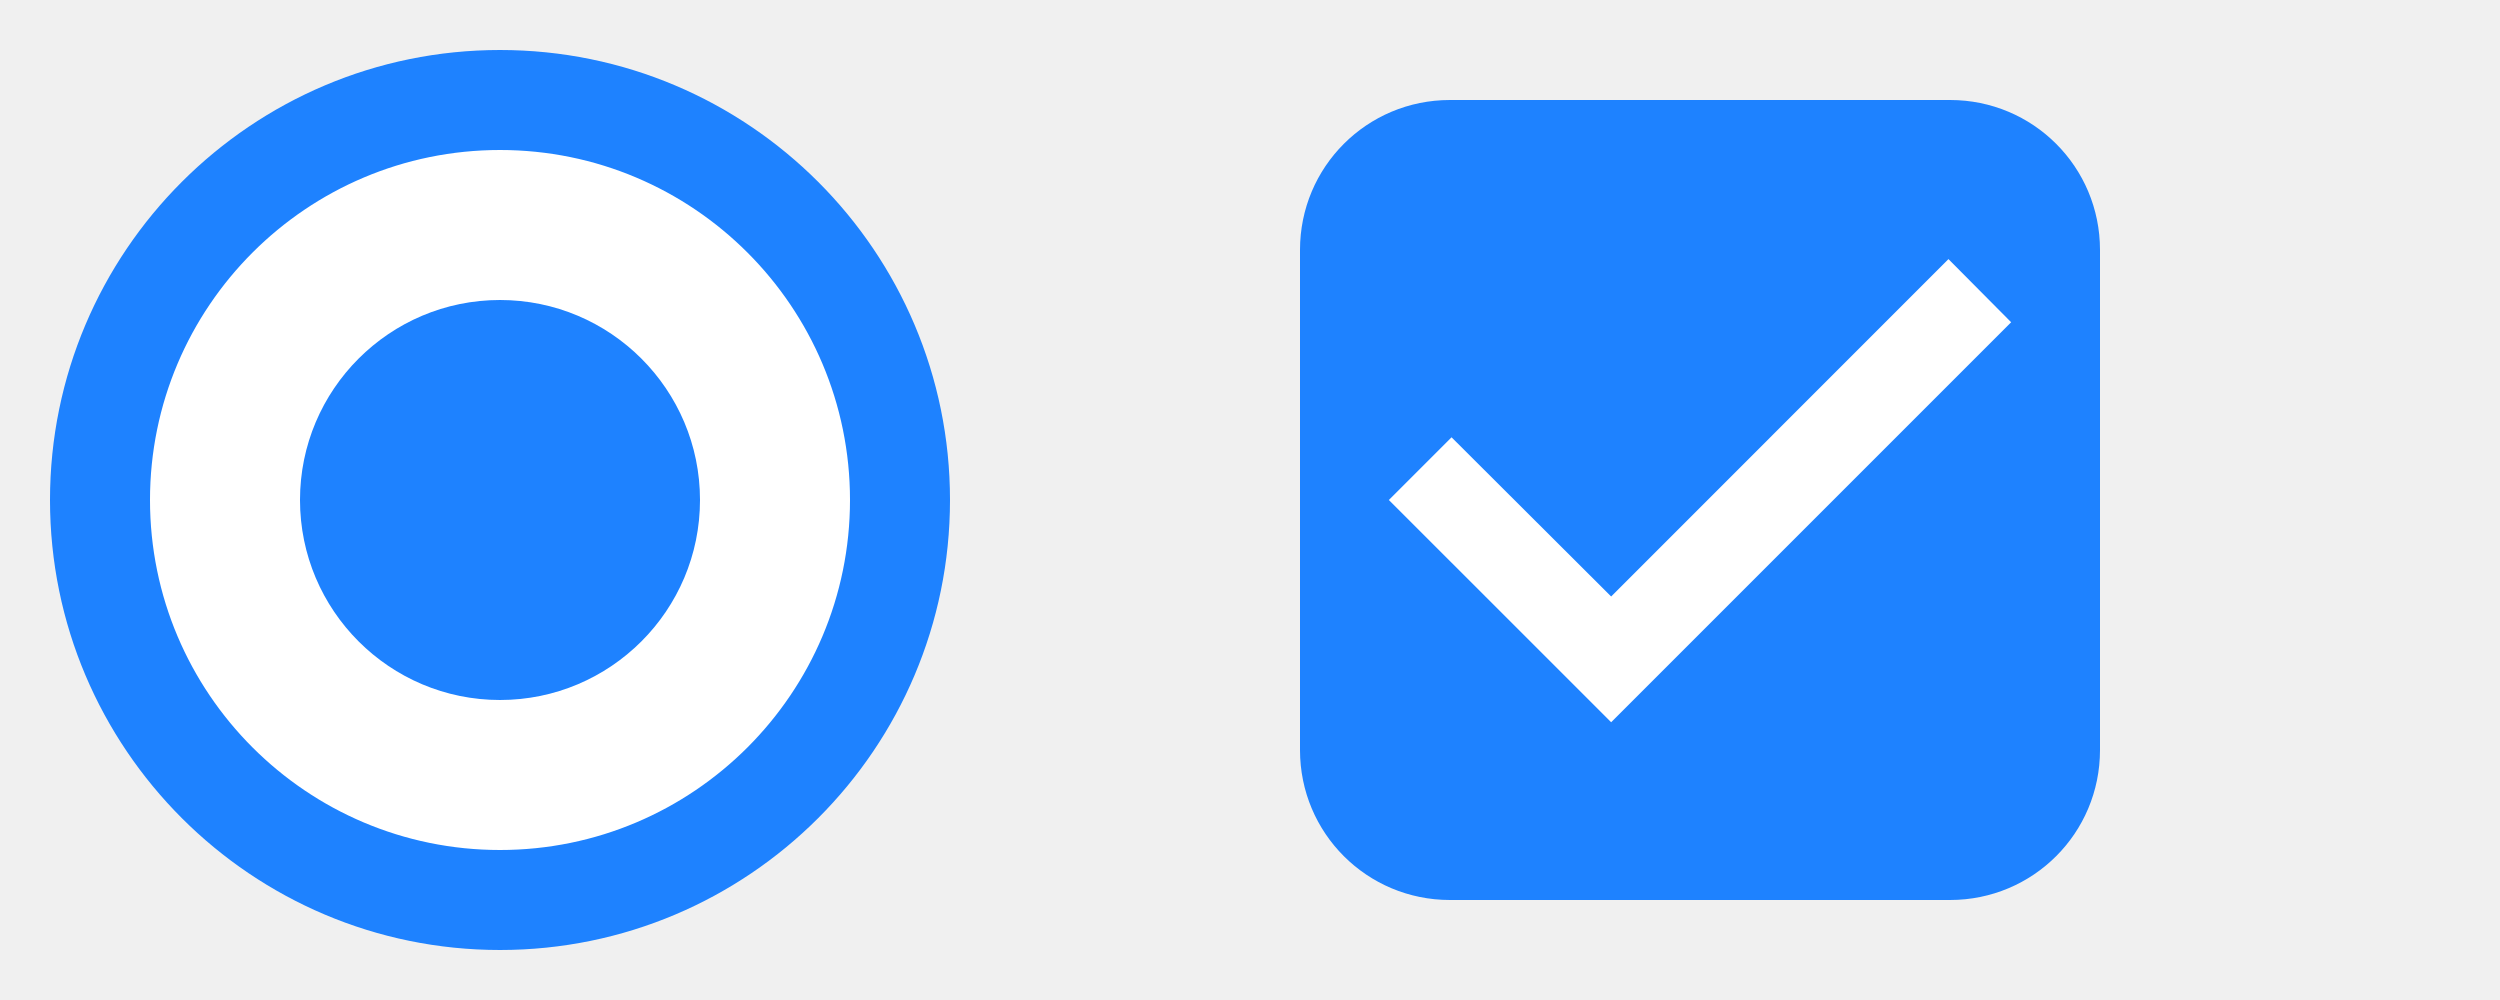
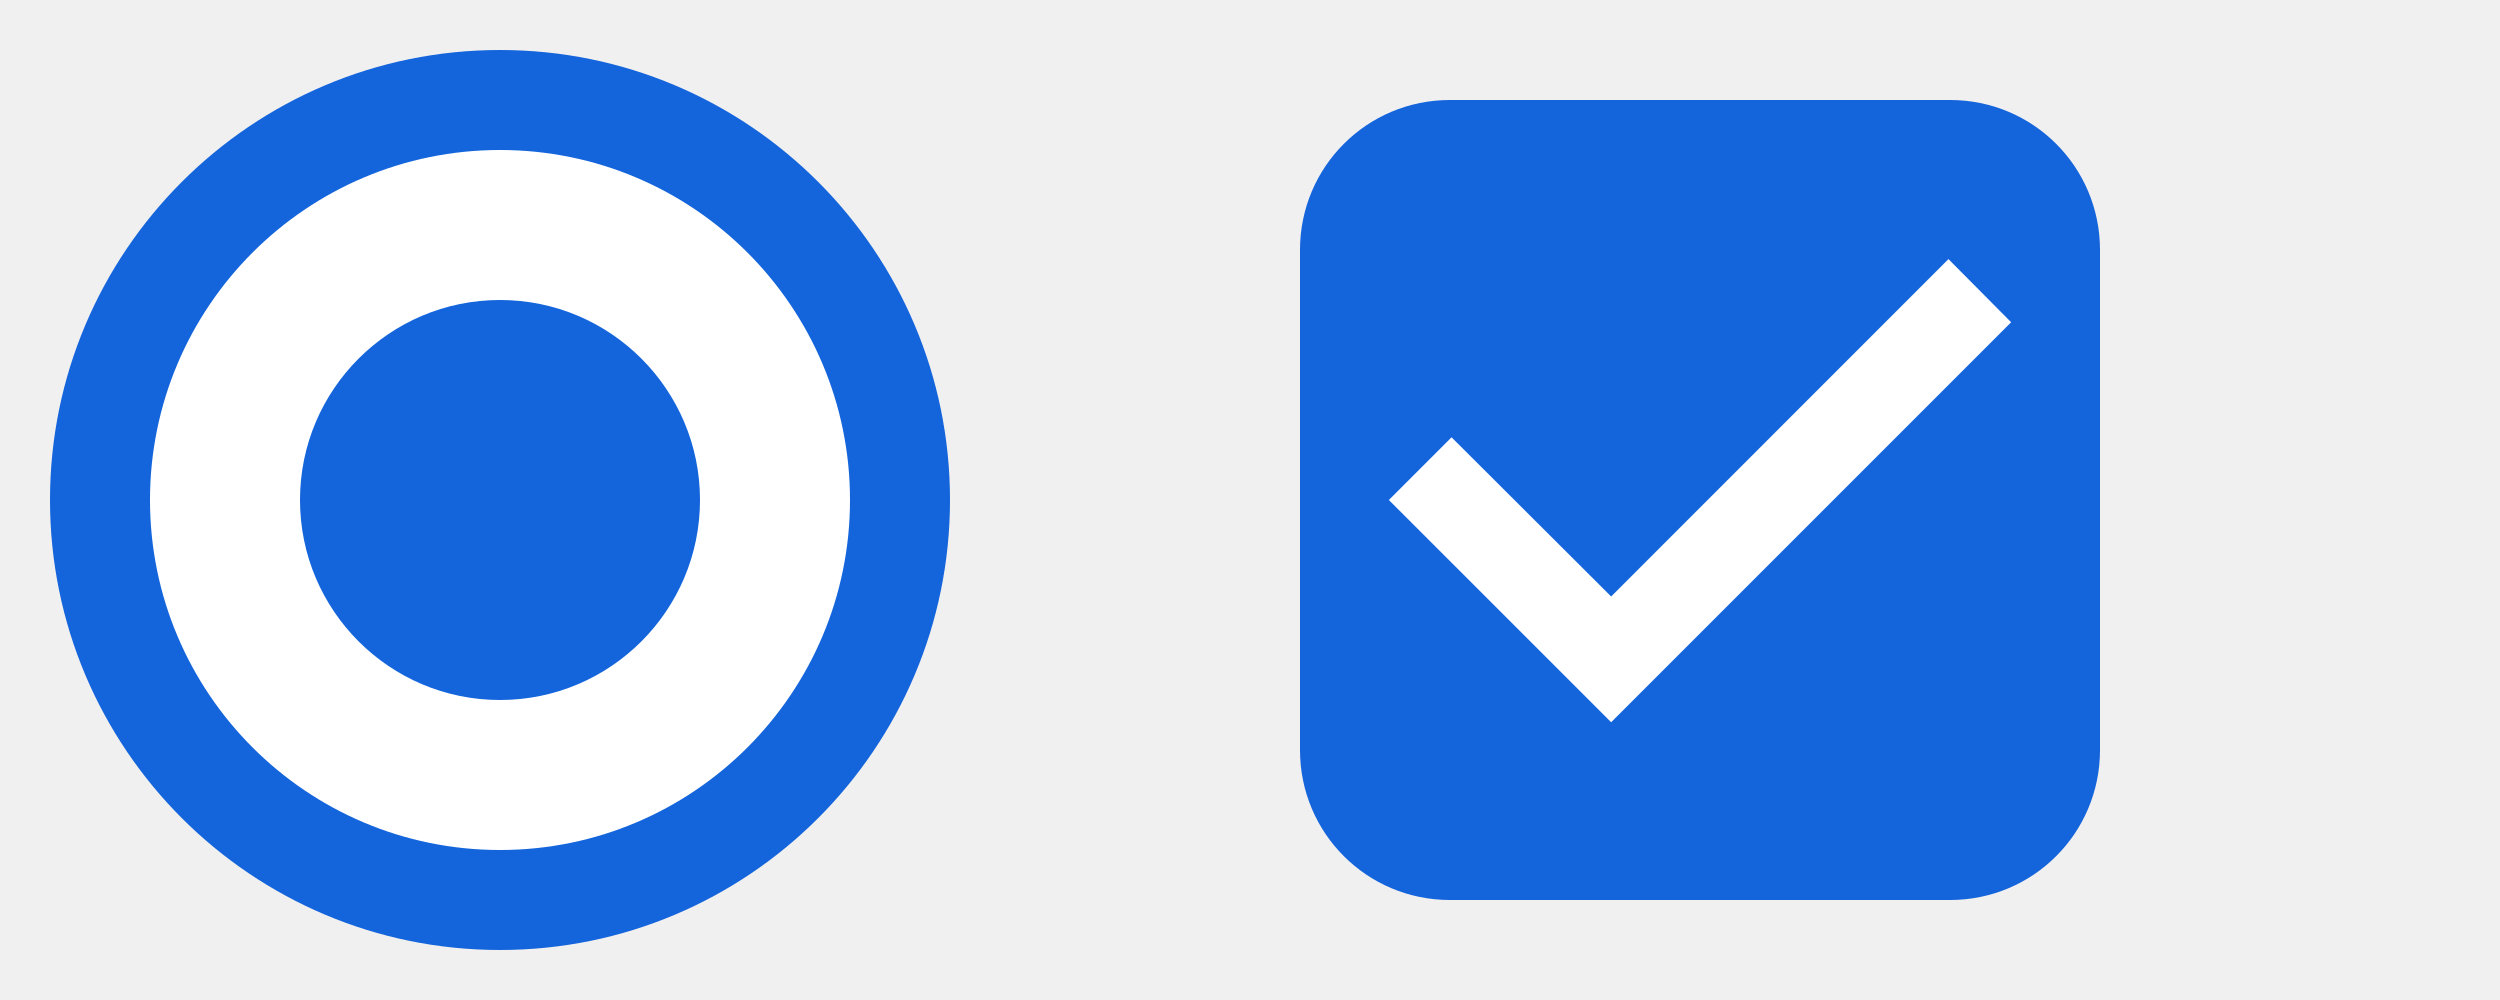
<svg xmlns="http://www.w3.org/2000/svg" id="svg9" viewBox="0 0 50 20" version="1.1" height="20" width="50">
  <defs id="defs3">
    <style type="text/css" id="current-color-scheme">.ColorScheme-Text {
        color:#31363b;
        stop-color:#31363b;
      }
      .ColorScheme-Background {
        color:#eff0f1;
        stop-color:#eff0f1;
      }
      .ColorScheme-Highlight {
        color:#3daee9;
        stop-color:#3daee9;
      }
      .ColorScheme-ViewText {
        color:#31363b;
        stop-color:#31363b;
      }
      .ColorScheme-ViewBackground {
        color:#fcfcfc;
        stop-color:#fcfcfc;
      }
      .ColorScheme-ViewHover {
        color:#93cee9;
        stop-color:#93cee9;
      }
      .ColorScheme-ViewFocus{
        color:#3daee9;
        stop-color:#3daee9;
      }
      .ColorScheme-ButtonText {
        color:#31363b;
        stop-color:#31363b;
      }
      .ColorScheme-ButtonBackground {
        color:#eff0f1;
        stop-color:#eff0f1;
      }
      .ColorScheme-ButtonHover {
        color:#93cee9;
        stop-color:#93cee9;
      }
      .ColorScheme-ButtonFocus{
        color:#3daee9;
        stop-color:#3daee9;
      }</style>
-     <linearGradient gradientUnits="userSpaceOnUse" gradientTransform="matrix(0.91667,0,0,0.91667,0.70544,0.70544)" y2="2.646" y1="16.404" x2="3.969" x1="3.969" id="linearGradient1448-3">
-       <stop id="stop821" offset="0" stop-color="#144bb4" />
-       <stop id="stop823" offset="1" stop-color="#00c8ff" />
-     </linearGradient>
-     <filter color-interpolation-filters="sRGB" height="1.054" width="1.054" y="-.027" x="-.027" id="filter861">
-       <feGaussianBlur id="feGaussianBlur826" stdDeviation="0.164" />
-     </filter>
-     <linearGradient gradientUnits="userSpaceOnUse" gradientTransform="matrix(0.91667,0,0,0.91667,0.70544,0.70544)" y2="15.105" y1="2.117" x2="14.27" x1="14.27" id="linearGradient931">
-       <stop id="stop829" offset="0" stop-color="#f5f5f5" />
-       <stop id="stop831" offset="1" stop-color="#dce6f5" />
-     </linearGradient>
  </defs>
  <g id="checkbox">
    <path style="fill:none" d="M 41,1 H 27 c -1.11,0 -2,0.9 -2,2 v 14 c 0,1.1 0.89,2 2,2 h 14 c 1.11,0 2,-0.9 2,-2 V 3 C 43,1.9 42.11,1 41,1 Z M 32,15 27,10 28.41,8.59 32,12.17 39.59,4.58 41,6 Z" id="123" />
    <path style="fill:#ffffff;stroke-width:0.778" d="M 29.625,3 C 28.171,3 27,4.171 27,5.625 v 8.75 C 27,15.829 28.171,17 29.625,17 h 8.75 C 39.829,17 41,15.829 41,14.375 V 5.625 C 41,4.171 39.829,3 38.375,3 Z" id="path820" />
-     <path id="path824" d="M 29 2 C 27.338 2 26 3.338 26 5 L 26 15 C 26 16.662 27.338 18 29 18 L 39 18 C 40.662 18 42 16.662 42 15 L 42 5 C 42 3.338 40.662 2 39 2 L 29 2 z M 38.969 5.182 L 40.223 6.445 L 32.223 14.445 L 27.777 10 L 29.031 8.746 L 32.223 11.93 L 38.969 5.182 z " style="fill:#1e82ff;stroke-width:0.889;fill-opacity:1" />
+     <path id="path824" d="M 29 2 C 27.338 2 26 3.338 26 5 L 26 15 C 26 16.662 27.338 18 29 18 L 39 18 C 40.662 18 42 16.662 42 15 L 42 5 C 42 3.338 40.662 2 39 2 L 29 2 z M 38.969 5.182 L 40.223 6.445 L 32.223 14.445 L 27.777 10 L 29.031 8.746 L 32.223 11.93 L 38.969 5.182 z " style="fill:#1464dc;stroke-width:0.889;fill-opacity:1" />
  </g>
  <g id="radiobutton">
    <path style="fill:none" d="m 10,5 c -2.76,0 -5,2.24 -5,5 0,2.76 2.24,5 5,5 2.76,0 5,-2.24 5,-5 C 15,7.24 12.76,5 10,5 Z M 10,0 C 4.48,0 0,4.48 0,10 0,15.52 4.48,20 10,20 15.52,20 20,15.52 20,10 20,4.48 15.52,0 10,0 Z m 0,18 C 5.58,18 2,14.42 2,10 2,5.58 5.58,2 10,2 c 4.42,0 8,3.58 8,8 0,4.42 -3.58,8 -8,8 z" id="222" />
    <path style="fill:#ffffff;stroke-width:0.8" d="m 10,2 c -4.416,0 -8,3.584 -8,8 0,4.416 3.584,8 8,8 4.416,0 8,-3.584 8,-8 0,-4.416 -3.584,-8 -8,-8 z" id="path822" />
-     <path id="path833" d="M 10 1 C 5.032 1 1 5.032 1 10 C 1 14.968 5.032 19 10 19 C 14.968 19 19 14.968 19 10 C 19 5.032 14.968 1 10 1 z M 10 3 C 13.864 3 17 6.136 17 10 C 17 13.864 13.864 17 10 17 C 6.136 17 3 13.864 3 10 C 3 6.136 6.136 3 10 3 z " style="fill:#1e82ff;stroke-width:0.9;fill-opacity:1" />
-     <path style="fill:#1e82ff;stroke-width:0.4;fill-opacity:1" d="m 10,6 c -2.208,0 -4,1.792 -4,4 0,2.208 1.792,4 4,4 2.208,0 4,-1.792 4,-4 0,-2.208 -1.792,-4 -4,-4 z" id="path843" />
+     <path id="path833" d="M 10 1 C 5.032 1 1 5.032 1 10 C 1 14.968 5.032 19 10 19 C 14.968 19 19 14.968 19 10 C 19 5.032 14.968 1 10 1 z M 10 3 C 13.864 3 17 6.136 17 10 C 17 13.864 13.864 17 10 17 C 6.136 17 3 13.864 3 10 C 3 6.136 6.136 3 10 3 z " style="fill:#1464dc;stroke-width:0.9;fill-opacity:1" />
+     <path style="fill:#1464dc;stroke-width:0.4;fill-opacity:1" d="m 10,6 c -2.208,0 -4,1.792 -4,4 0,2.208 1.792,4 4,4 2.208,0 4,-1.792 4,-4 0,-2.208 -1.792,-4 -4,-4 z" id="path843" />
  </g>
</svg>
